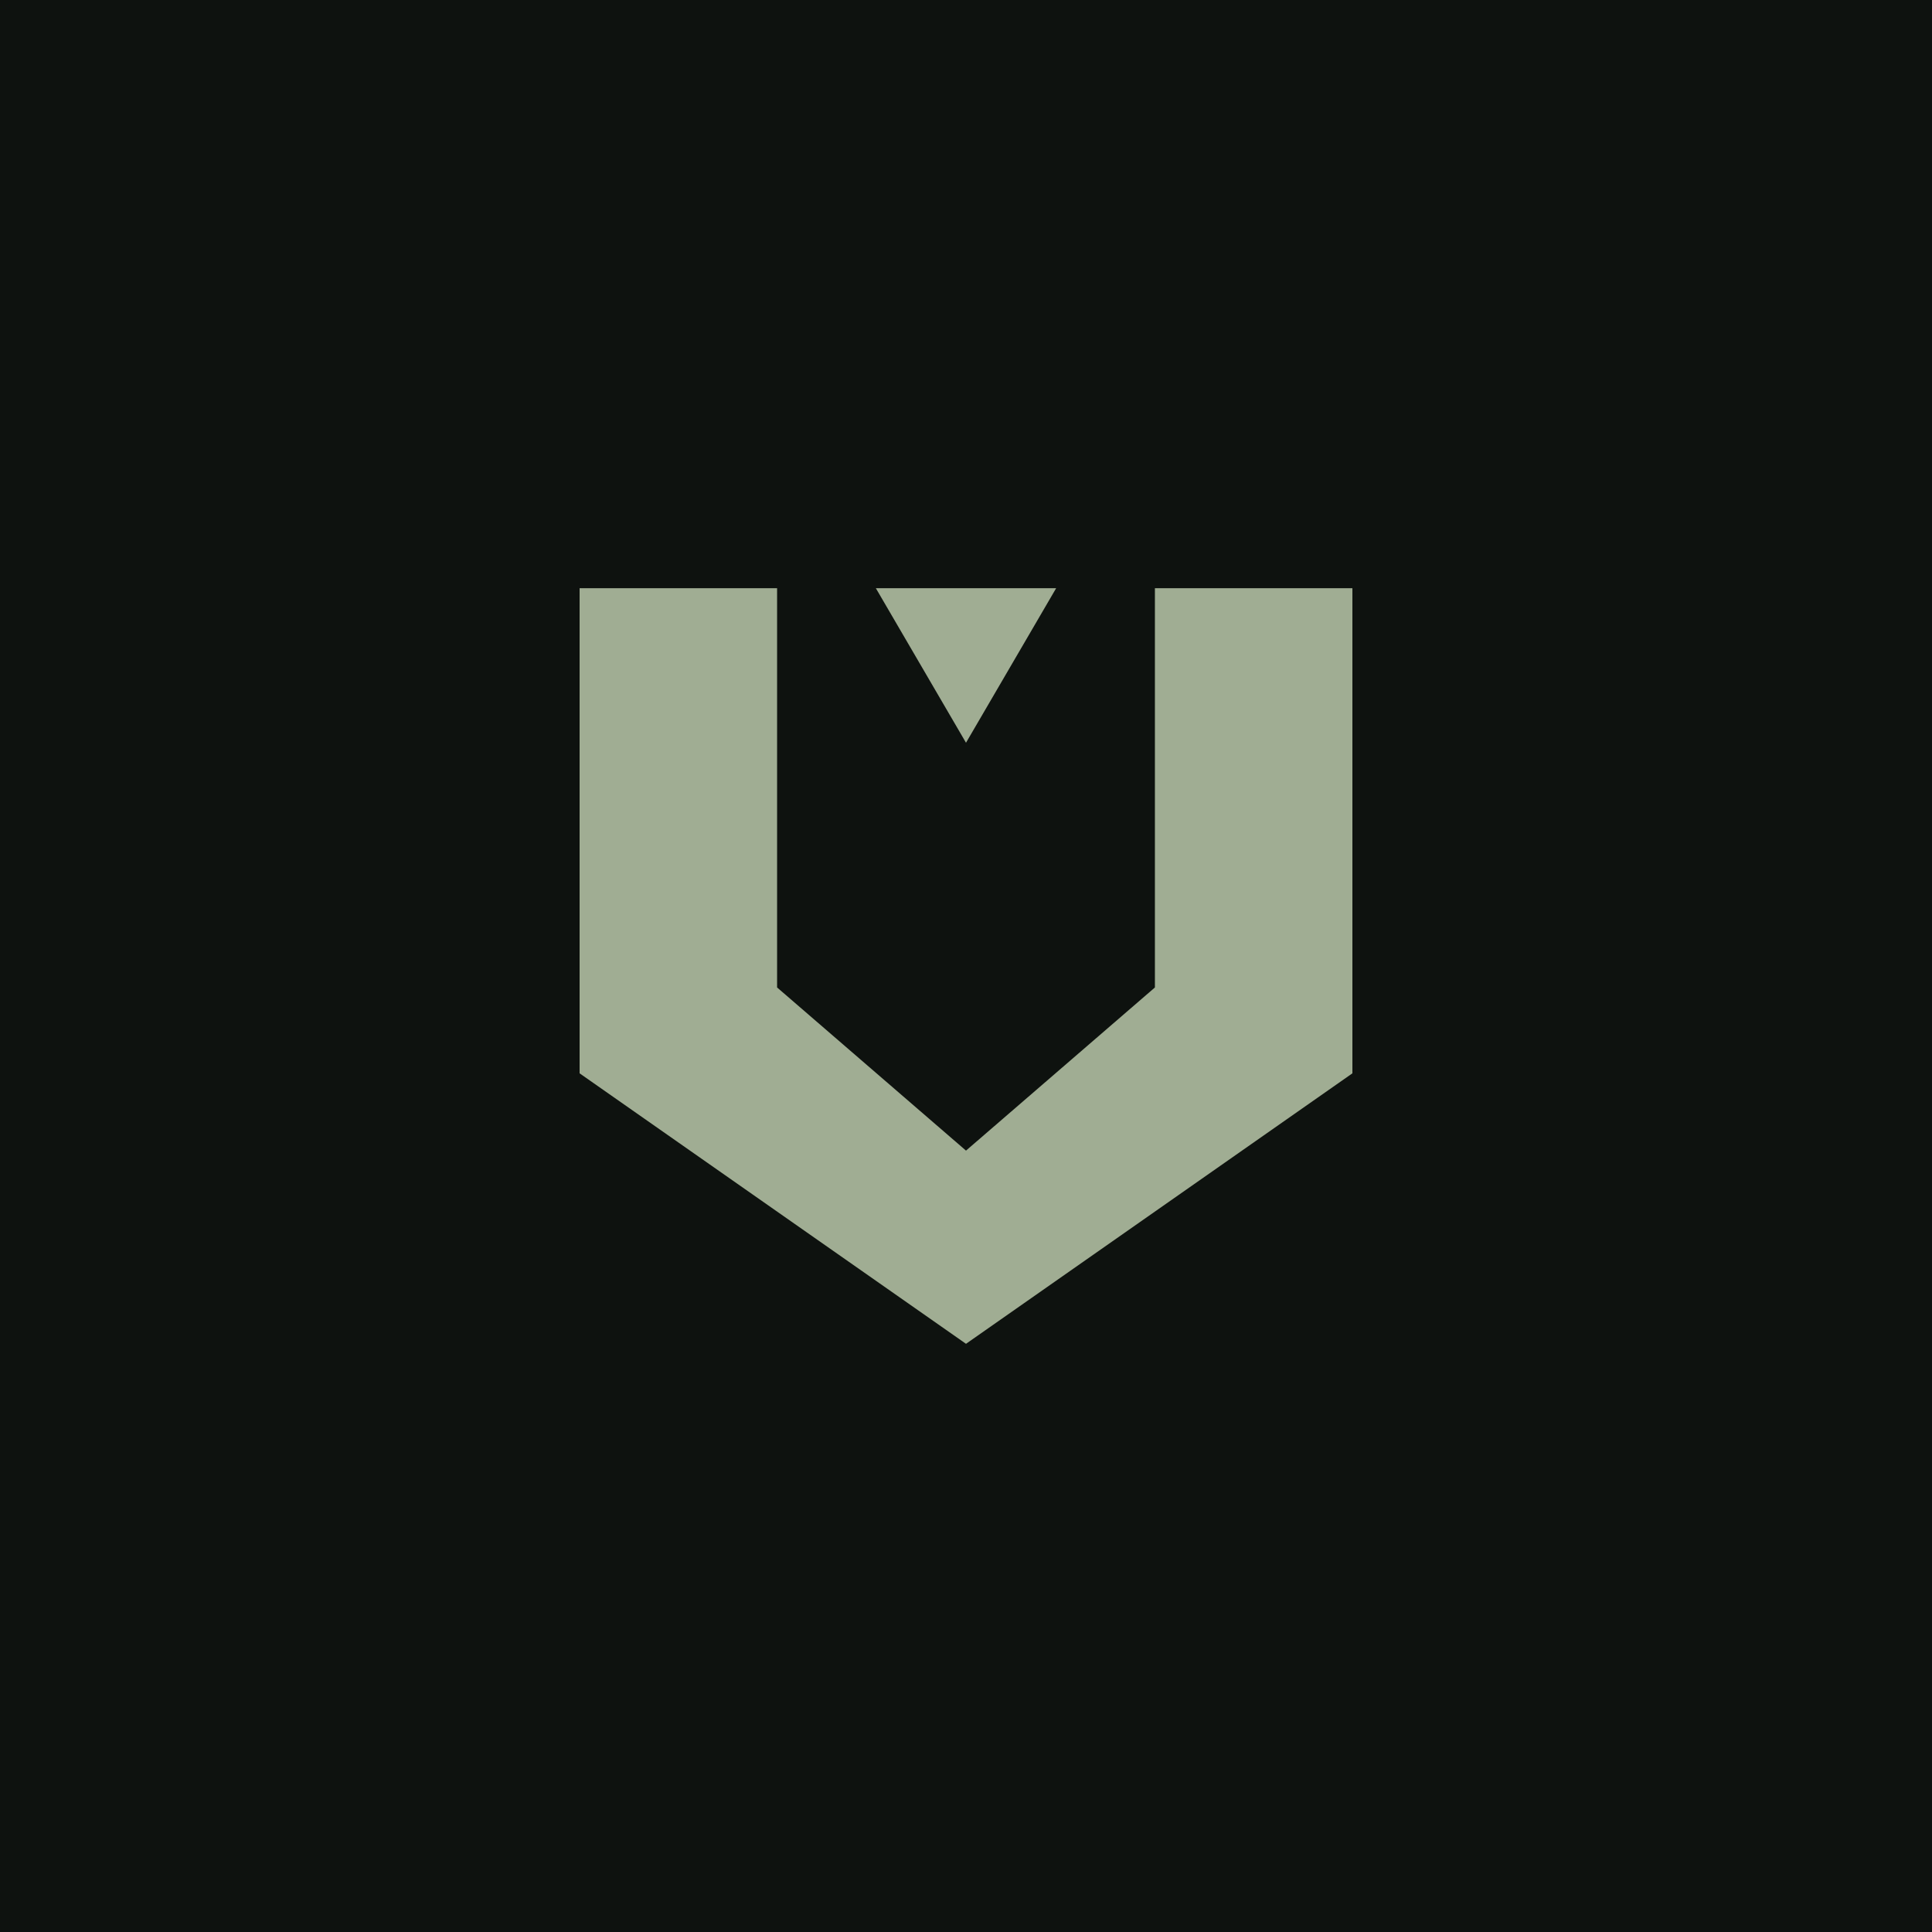
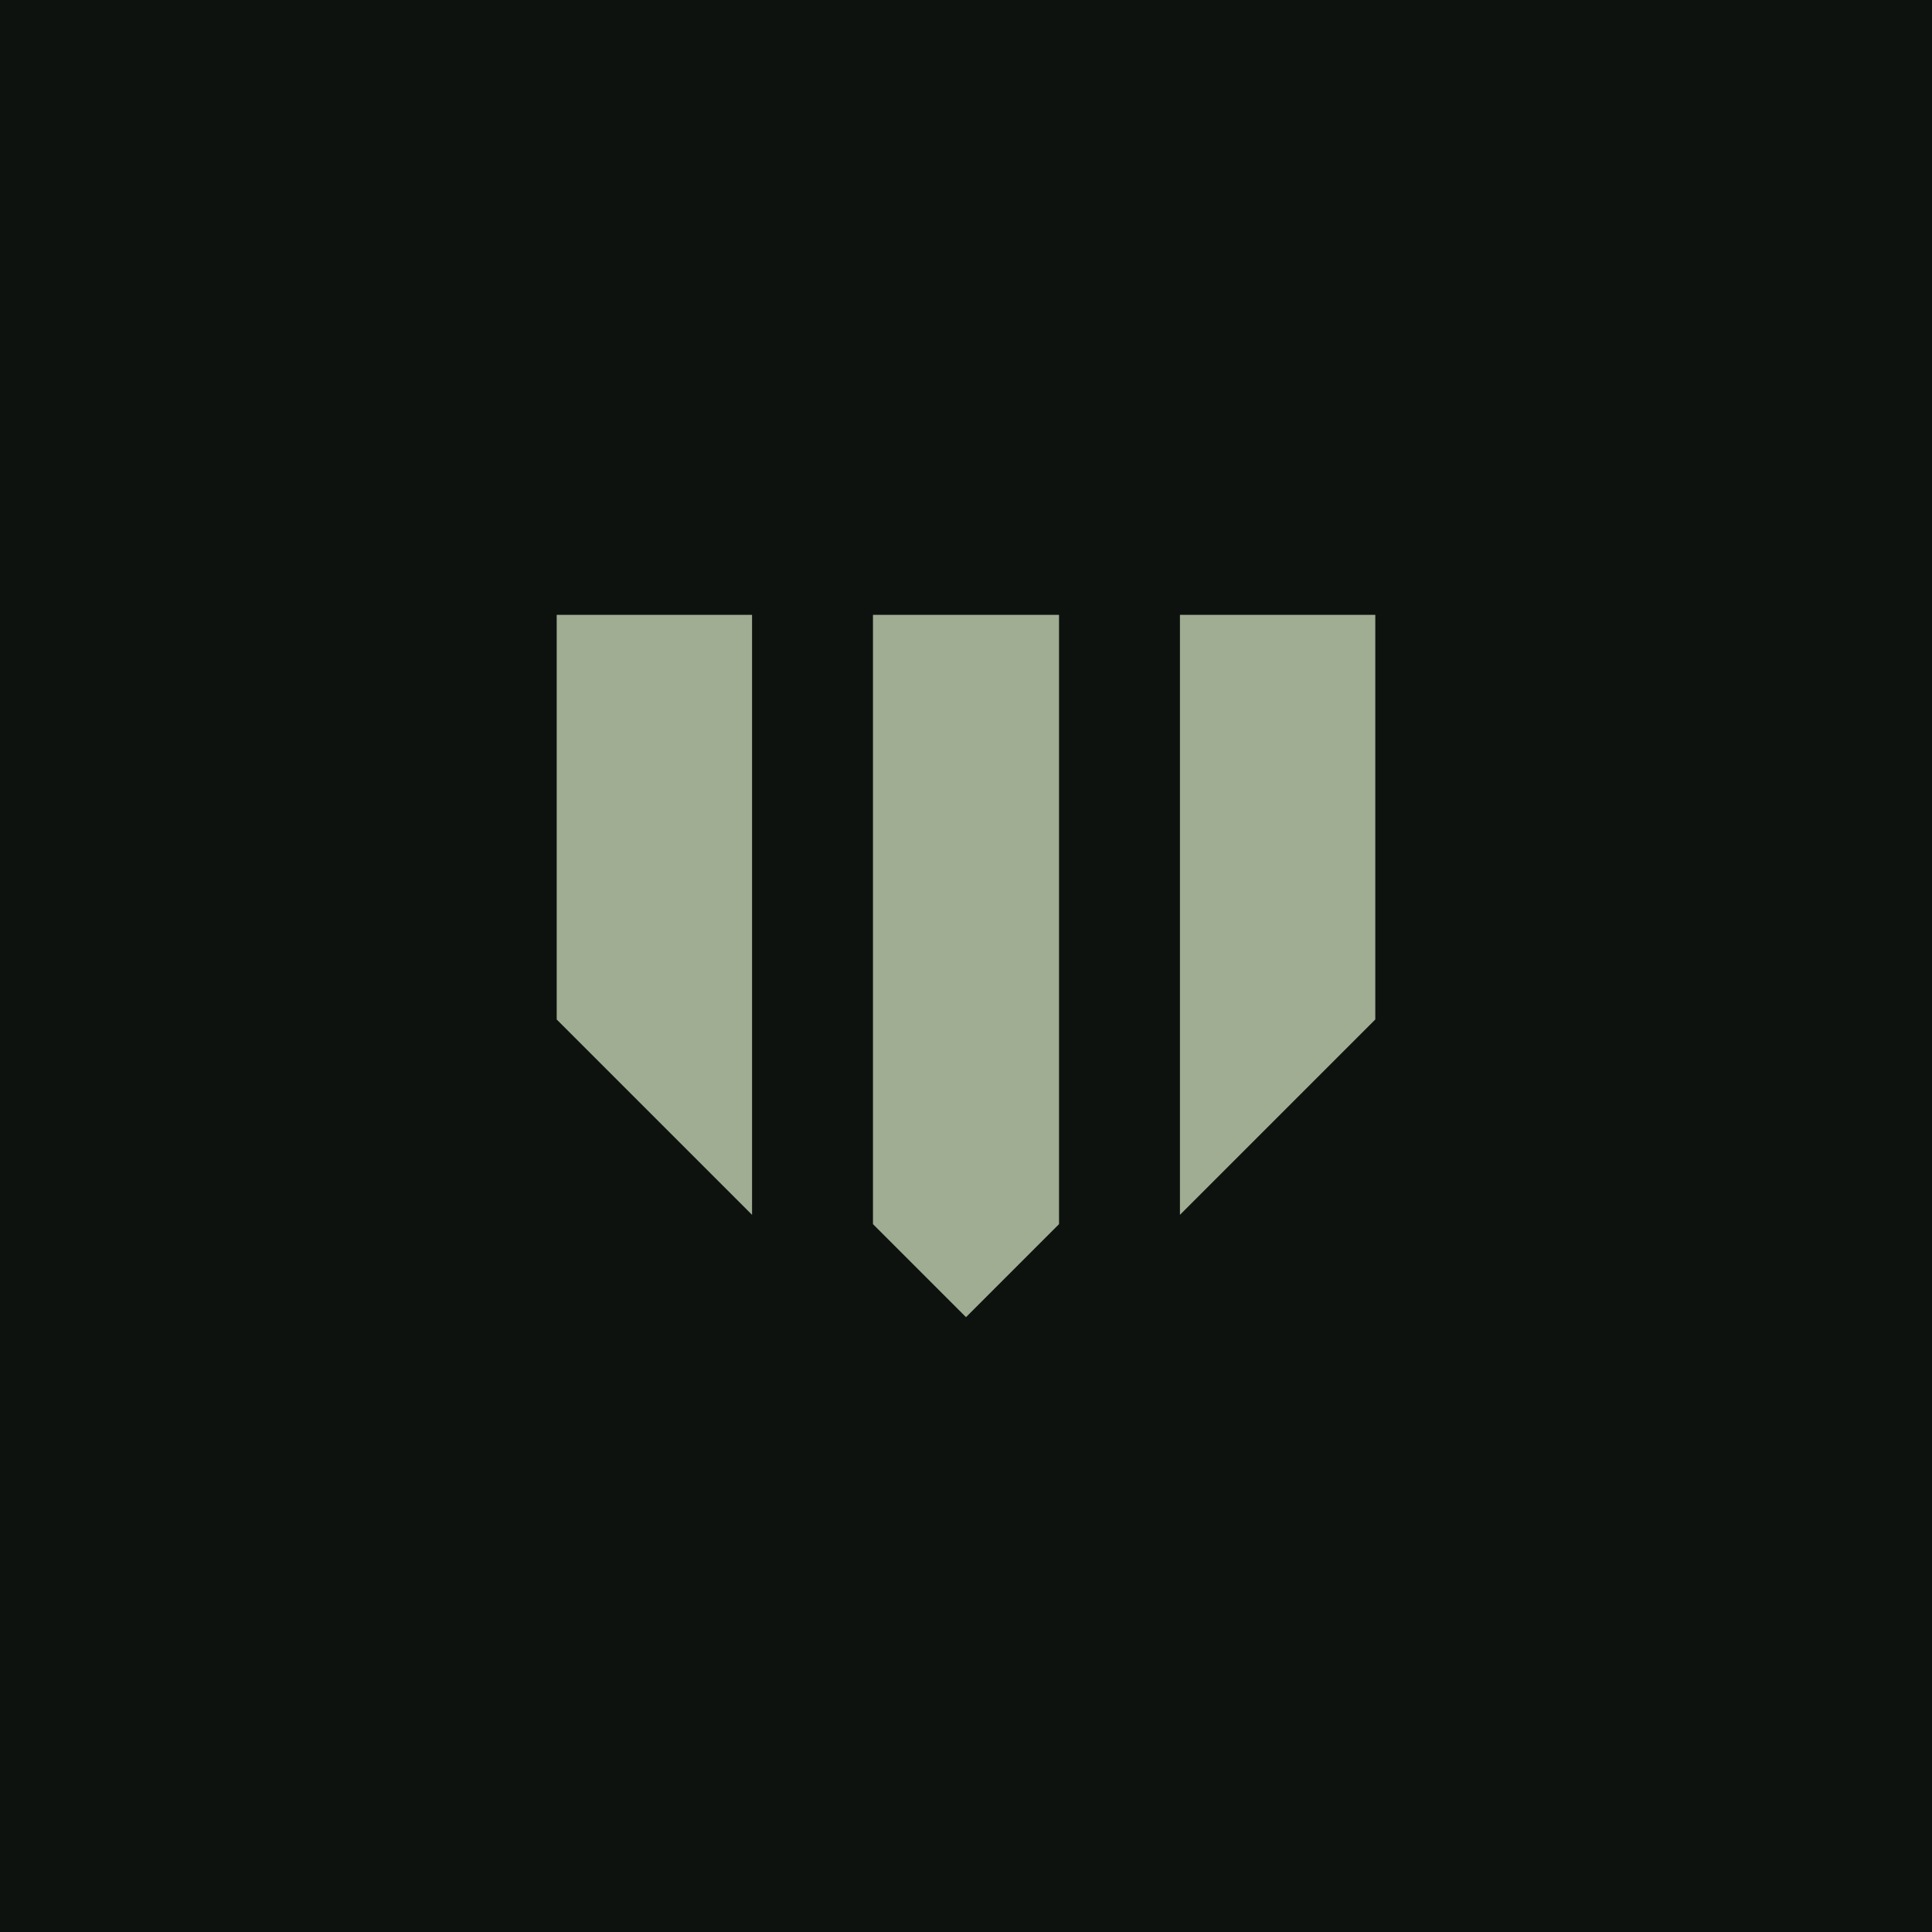
<svg xmlns="http://www.w3.org/2000/svg" width="512" height="512" viewBox="0 0 108 108">
  <rect width="108" height="108" fill="#0E120F" />
-   <g transform="translate(25.2,23.28) scale(2.4,2.4)">
-     <path d="M3,4 L7.6,4 L7.6,13.3 L12,17.1 L16.4,13.3 L16.4,4 L21,4 L21,15.3 L12,21.6 L3,15.3 Z M9.9,4 L14.1,4 L12,7.6 Z" fill="#A0AD93" fill-opacity="1.0" stroke="#000000" stroke-opacity="0.0" stroke-width="0" stroke-linecap="round" stroke-linejoin="round" />
+   <g transform="translate(22.8,22.67) scale(2.6)">
+     <path d="M3.2,4.5 L7.4,4.5 L7.4,17.4 L3.2,13.2 Z M20.8,4.5 L16.6,4.5 L16.6,17.4 L20.8,13.2 Z M10,4.5 L14,4.5 L14,17.6 L12,19.6 L10,17.6 Z" fill="#A0AD93" />
  </g>
</svg>
